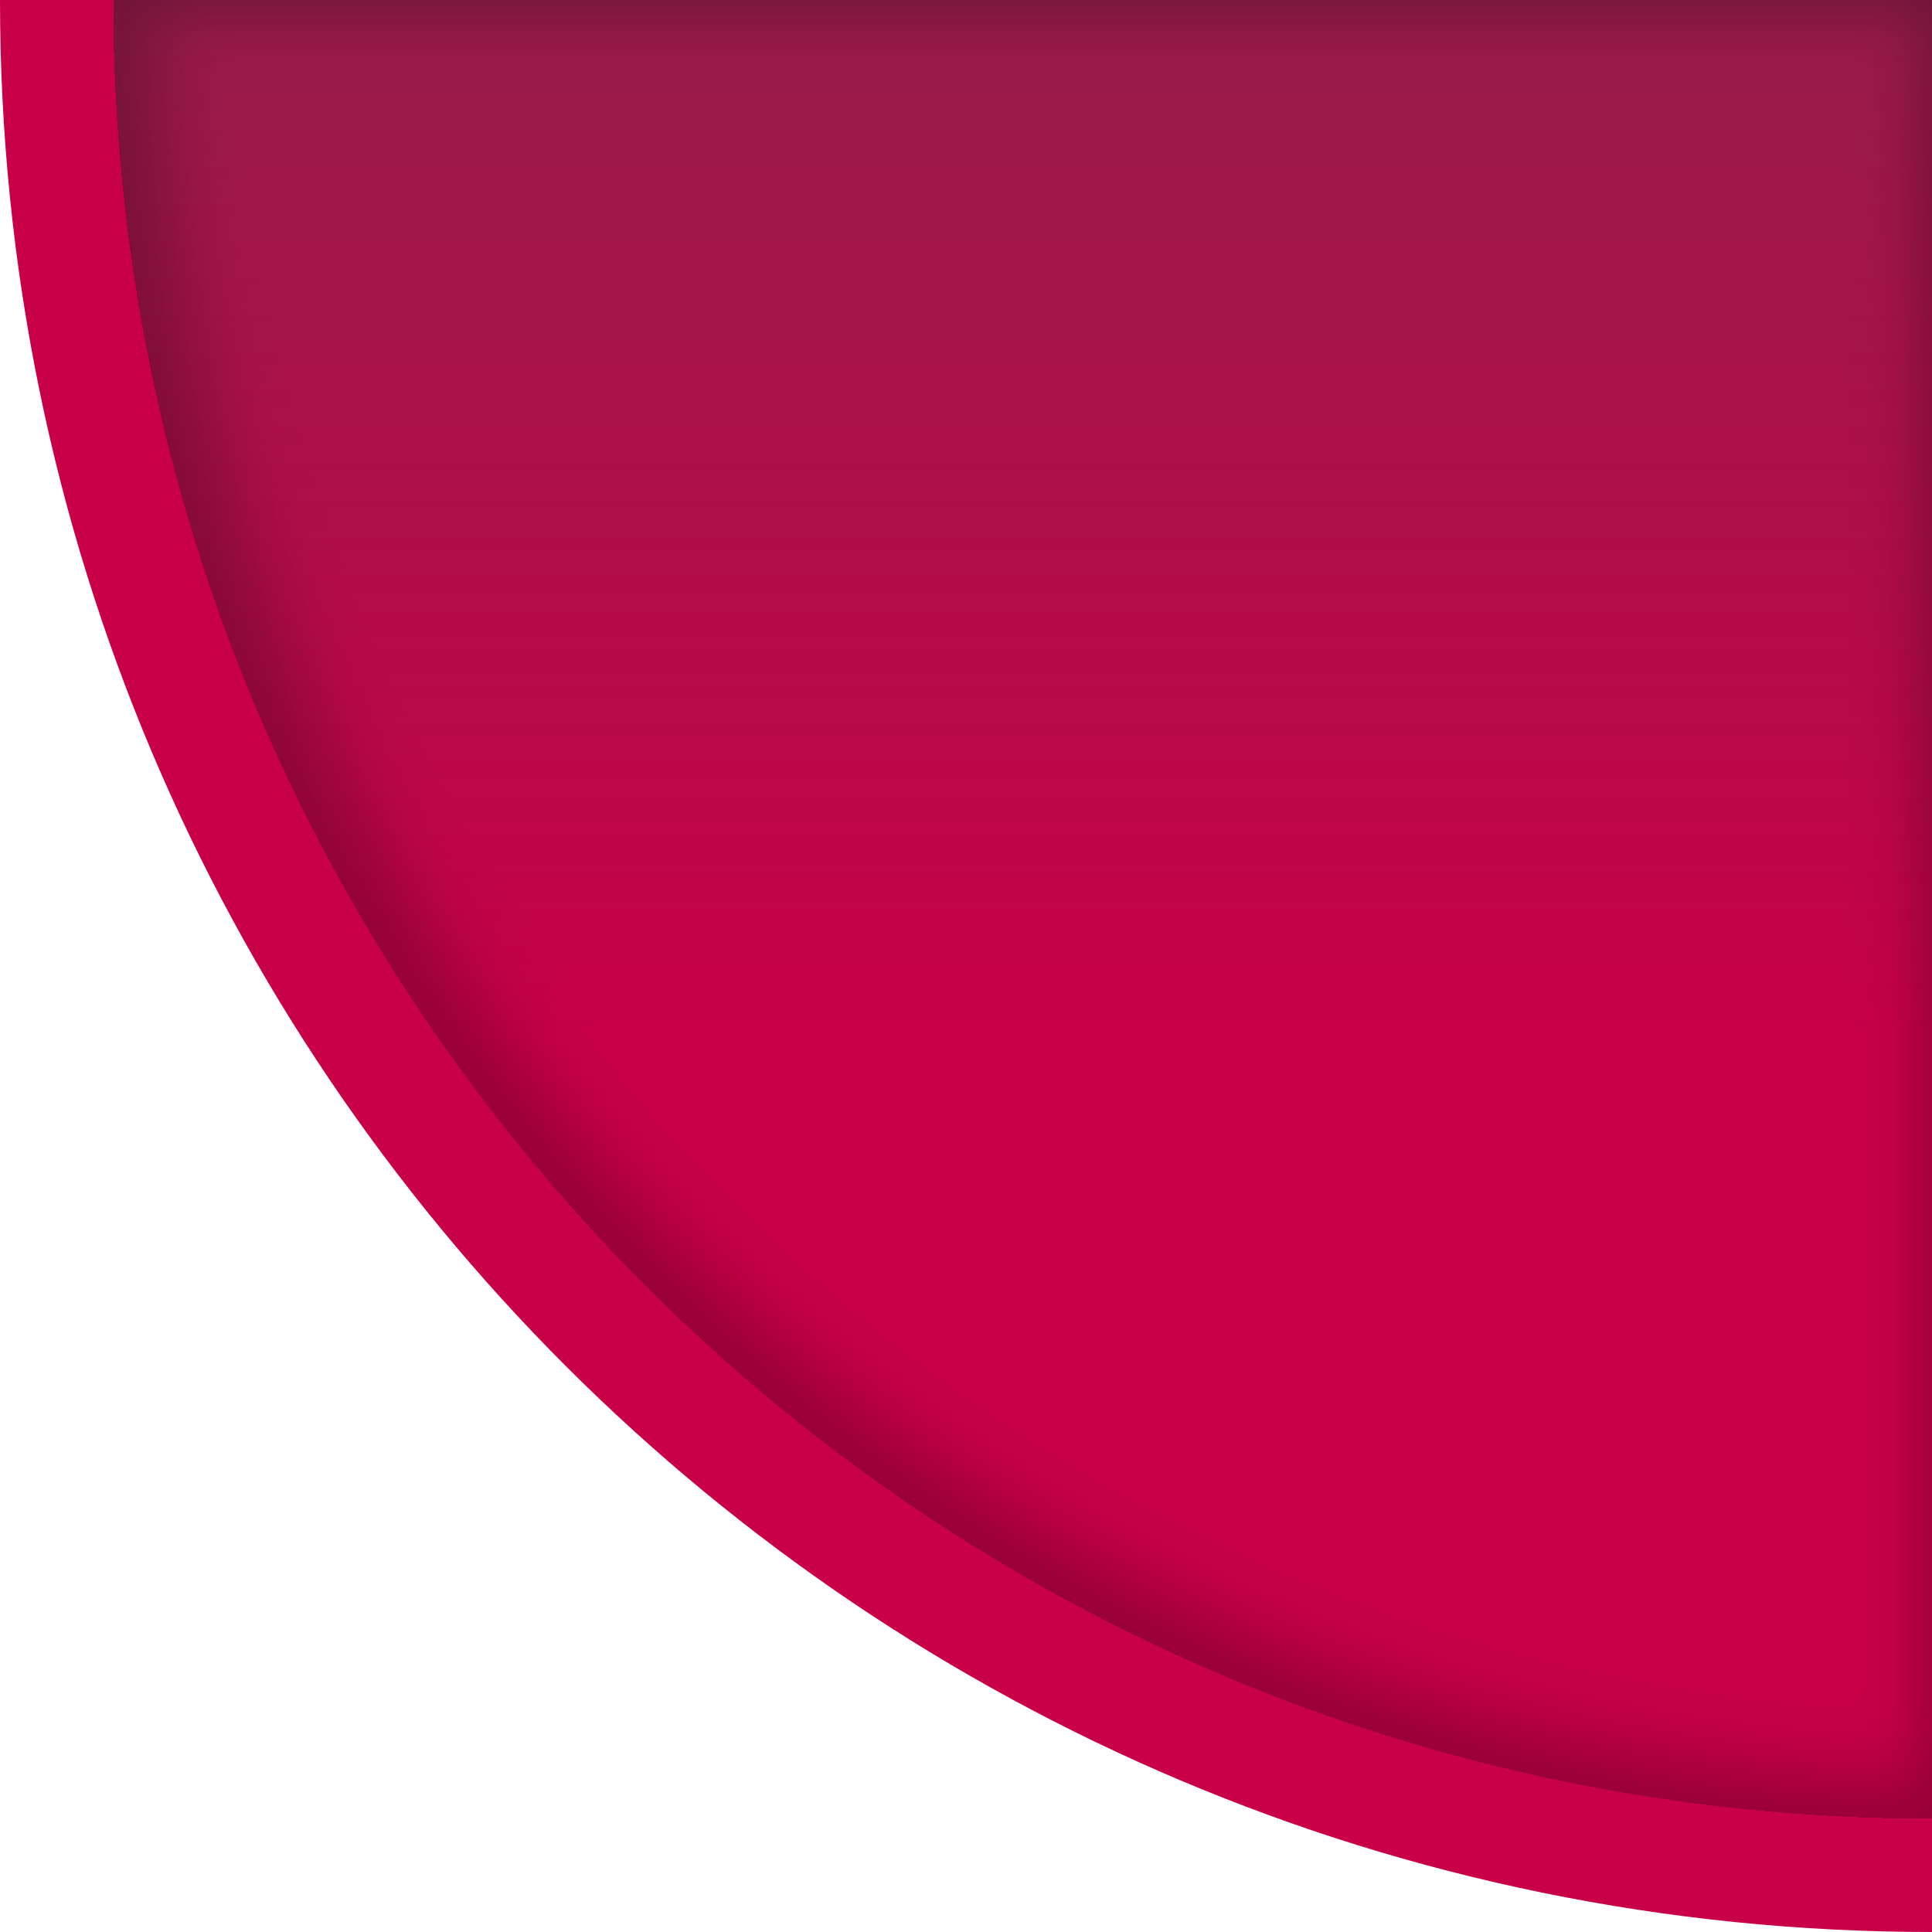
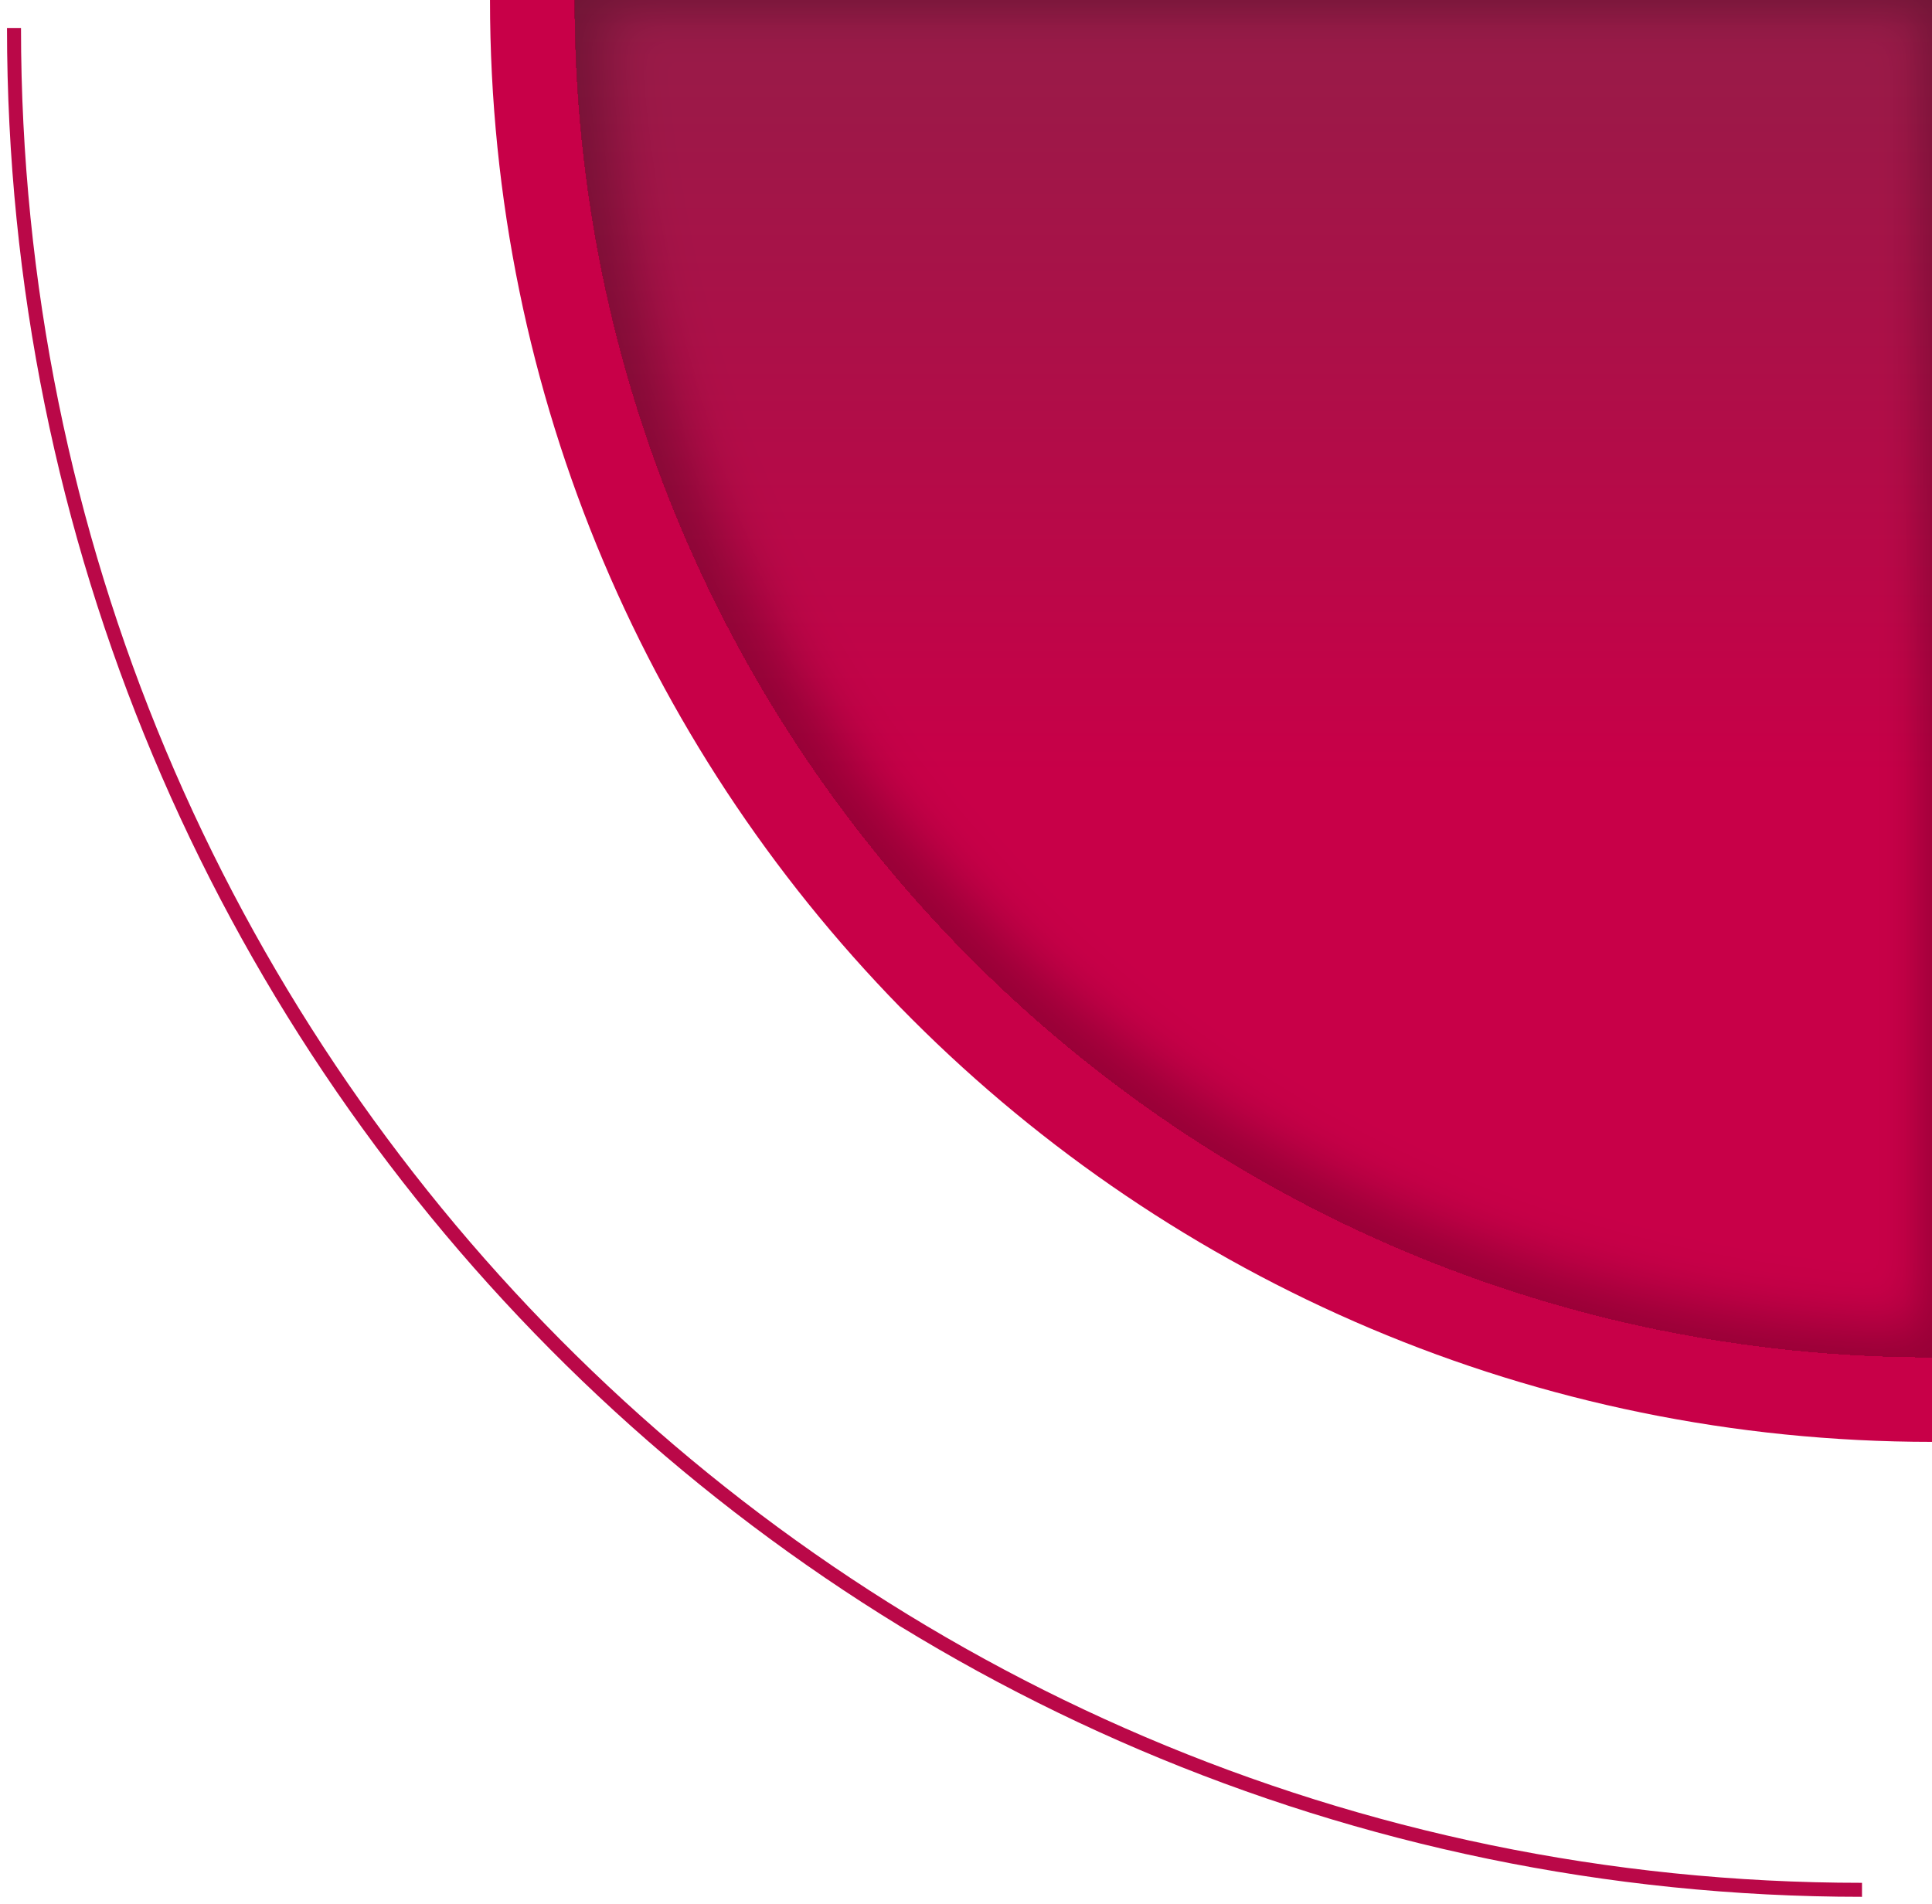
- <svg xmlns="http://www.w3.org/2000/svg" width="103" height="103" viewBox="0 0 103 103" fill="none">
-   <path d="M103 103C46.115 103 -3.59792e-06 56.885 1.37515e-06 -1.37515e-06L103 7.62939e-06L103 103Z" fill="#C80048" />
-   <g filter="url(#filter0_i_29_133)">
-     <path d="M103 96.941C49.461 96.941 6.059 53.539 6.059 -1.61043e-05L103 -7.62939e-06L103 96.941Z" fill="url(#paint0_linear_29_133)" />
+ <svg xmlns="http://www.w3.org/2000/svg" width="138" height="136" viewBox="0 0 138 136" fill="none">
+   <path d="M1 2C1 75.454 60.098 135 133 135" stroke="#BA0848" />
+   <path d="M138 103C81.115 103 35 56.885 35 -1.37515e-06L138 7.62939e-06L138 103Z" fill="#C80048" />
+   <g filter="url(#filter0_i_542_368)">
+     <path d="M138 96.941C84.461 96.941 41.059 53.539 41.059 -1.61043e-05L138 -7.62939e-06L138 96.941Z" fill="url(#paint0_linear_542_368)" />
  </g>
  <defs>
-     <filter id="filter0_i_29_133" x="6.059" y="-2" width="98.941" height="98.941" filterUnits="userSpaceOnUse" color-interpolation-filters="sRGB">
+     <filter id="filter0_i_542_368" x="41.059" y="-2" width="98.941" height="98.941" filterUnits="userSpaceOnUse" color-interpolation-filters="sRGB">
      <feFlood flood-opacity="0" result="BackgroundImageFix" />
      <feBlend mode="normal" in="SourceGraphic" in2="BackgroundImageFix" result="shape" />
      <feColorMatrix in="SourceAlpha" type="matrix" values="0 0 0 0 0 0 0 0 0 0 0 0 0 0 0 0 0 0 127 0" result="hardAlpha" />
      <feOffset dx="2" dy="-2" />
      <feGaussianBlur stdDeviation="2" />
      <feComposite in2="hardAlpha" operator="arithmetic" k2="-1" k3="1" />
      <feColorMatrix type="matrix" values="0 0 0 0 0 0 0 0 0 0 0 0 0 0 0 0 0 0 0.25 0" />
-       <feBlend mode="normal" in2="shape" result="effect1_innerShadow_29_133" />
+       <feBlend mode="normal" in2="shape" result="effect1_innerShadow_542_368" />
    </filter>
-     <linearGradient id="paint0_linear_29_133" x1="54.529" y1="55.356" x2="54.529" y2="-1.84657e-05" gradientUnits="userSpaceOnUse">
+     <linearGradient id="paint0_linear_542_368" x1="89.529" y1="55.356" x2="89.529" y2="-1.84657e-05" gradientUnits="userSpaceOnUse">
      <stop stop-color="#C80048" />
      <stop offset="1" stop-color="#961C48" />
    </linearGradient>
  </defs>
</svg>
